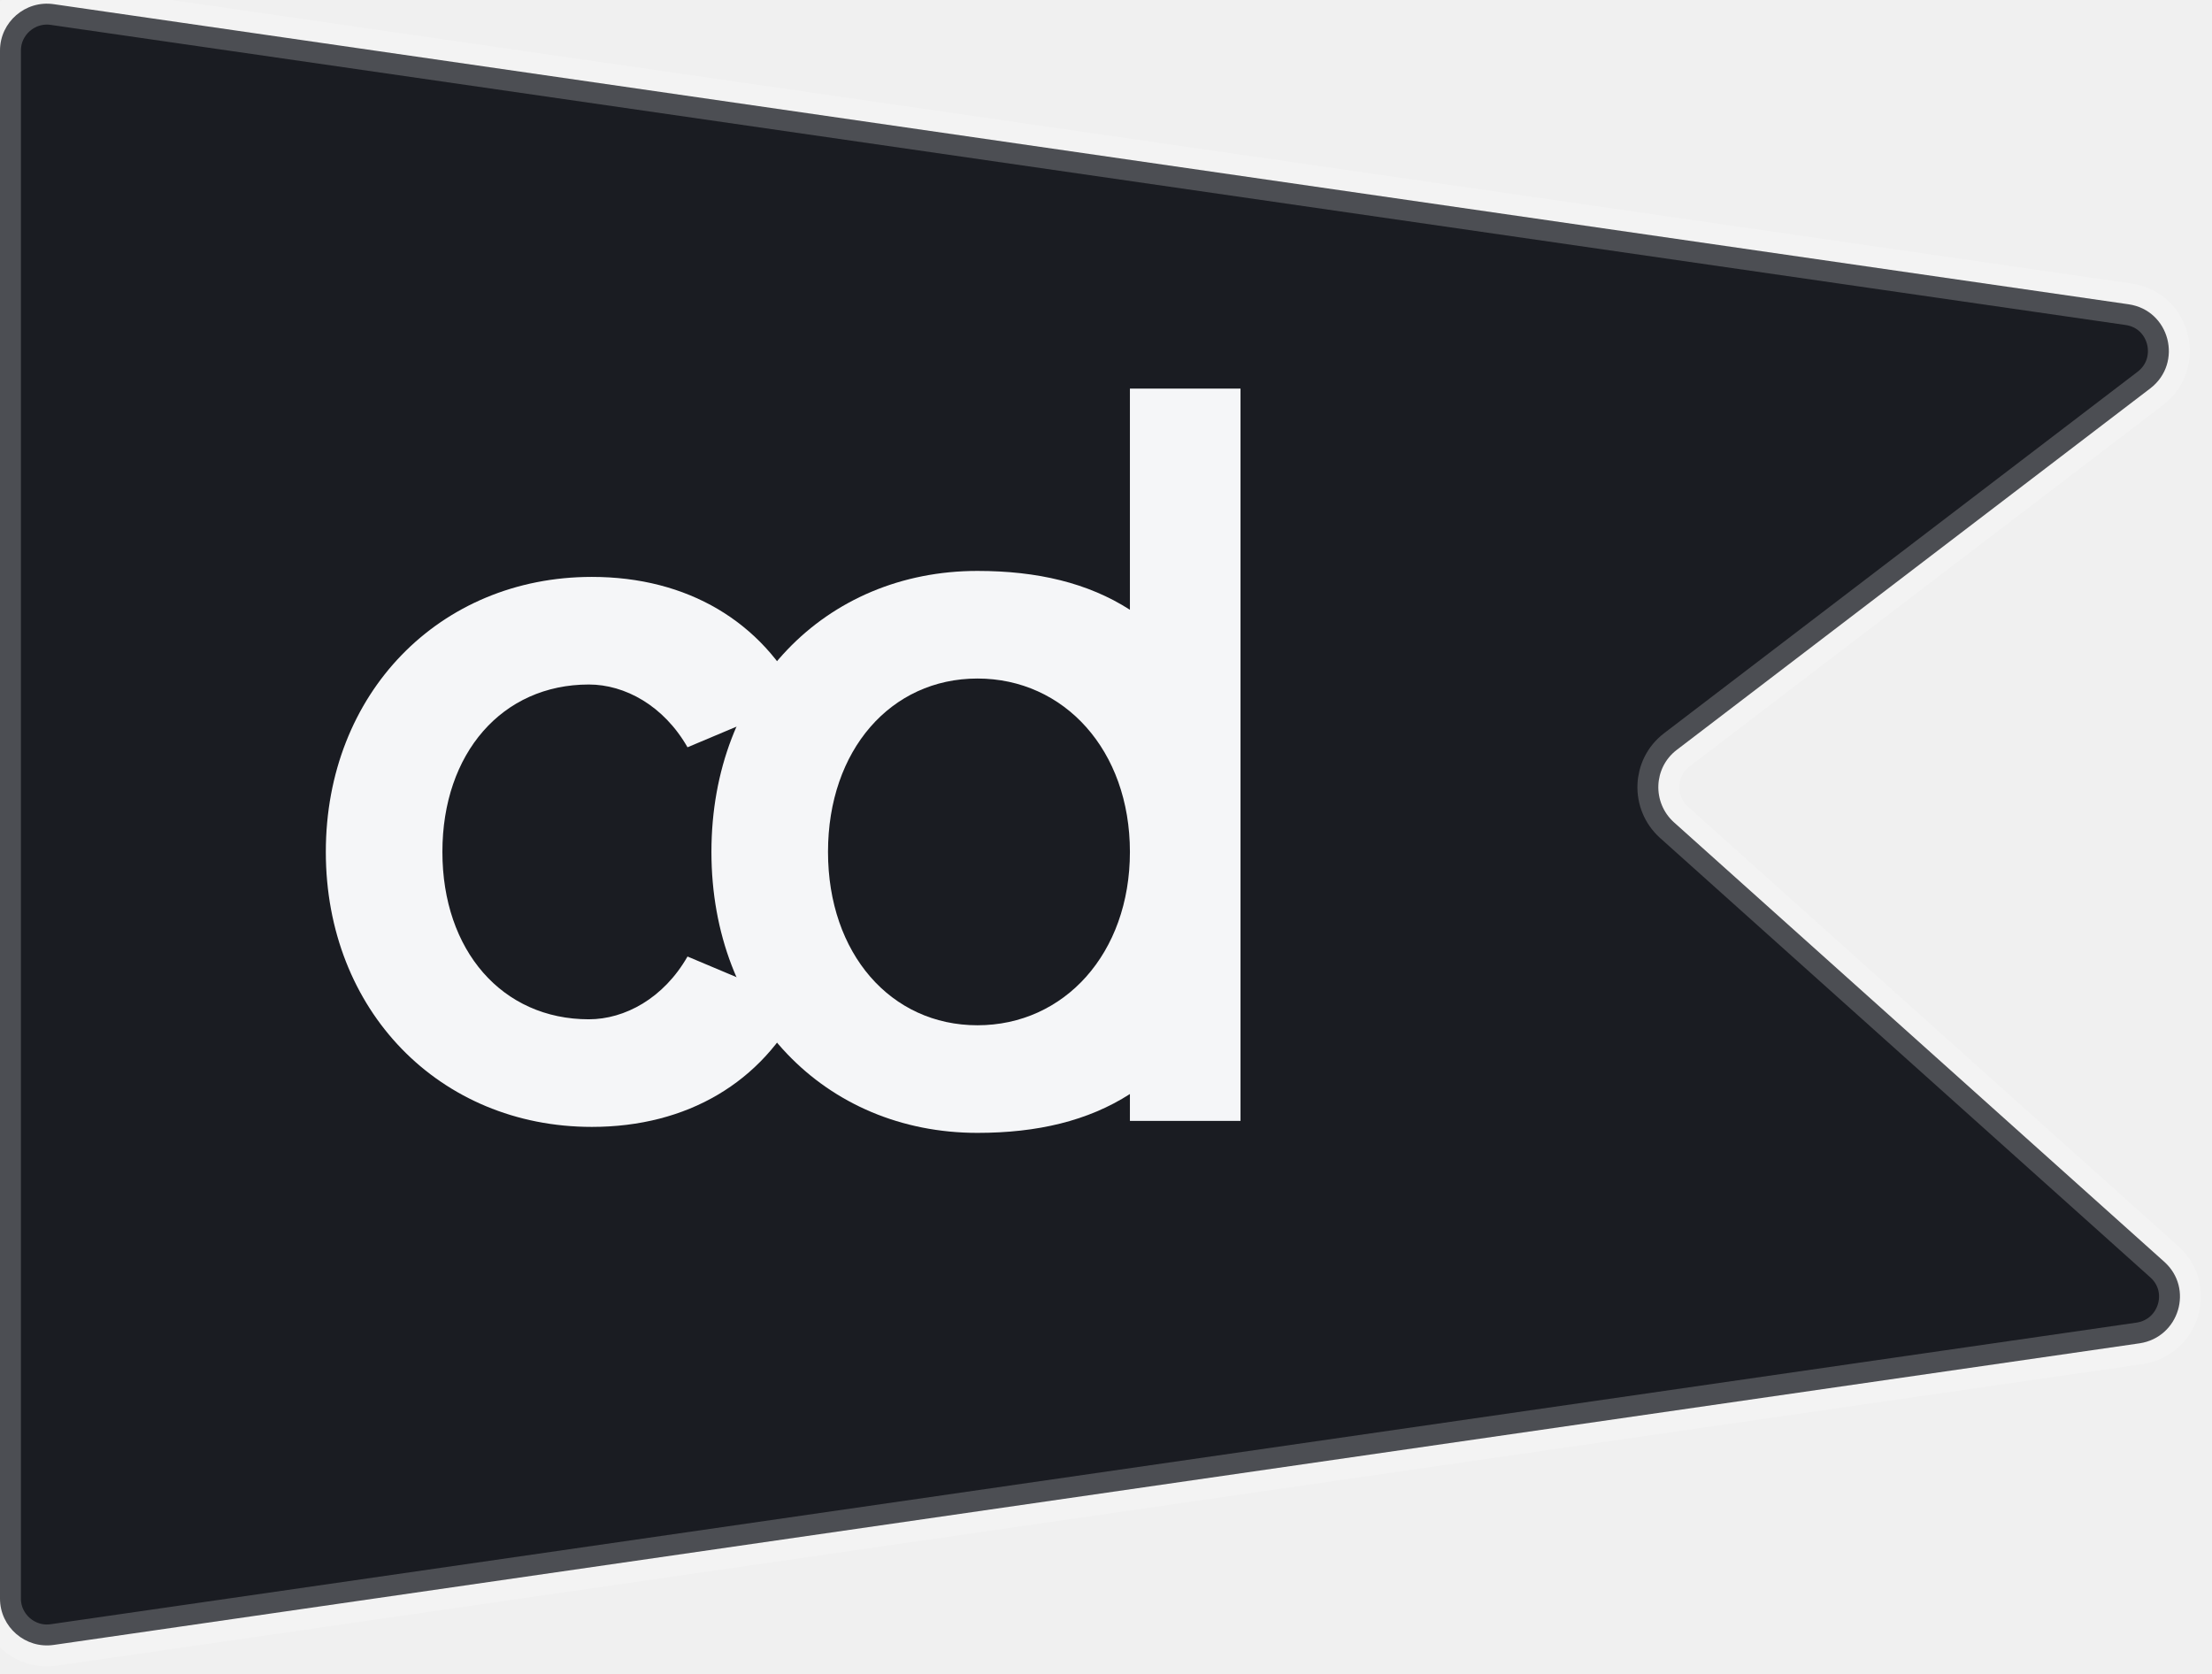
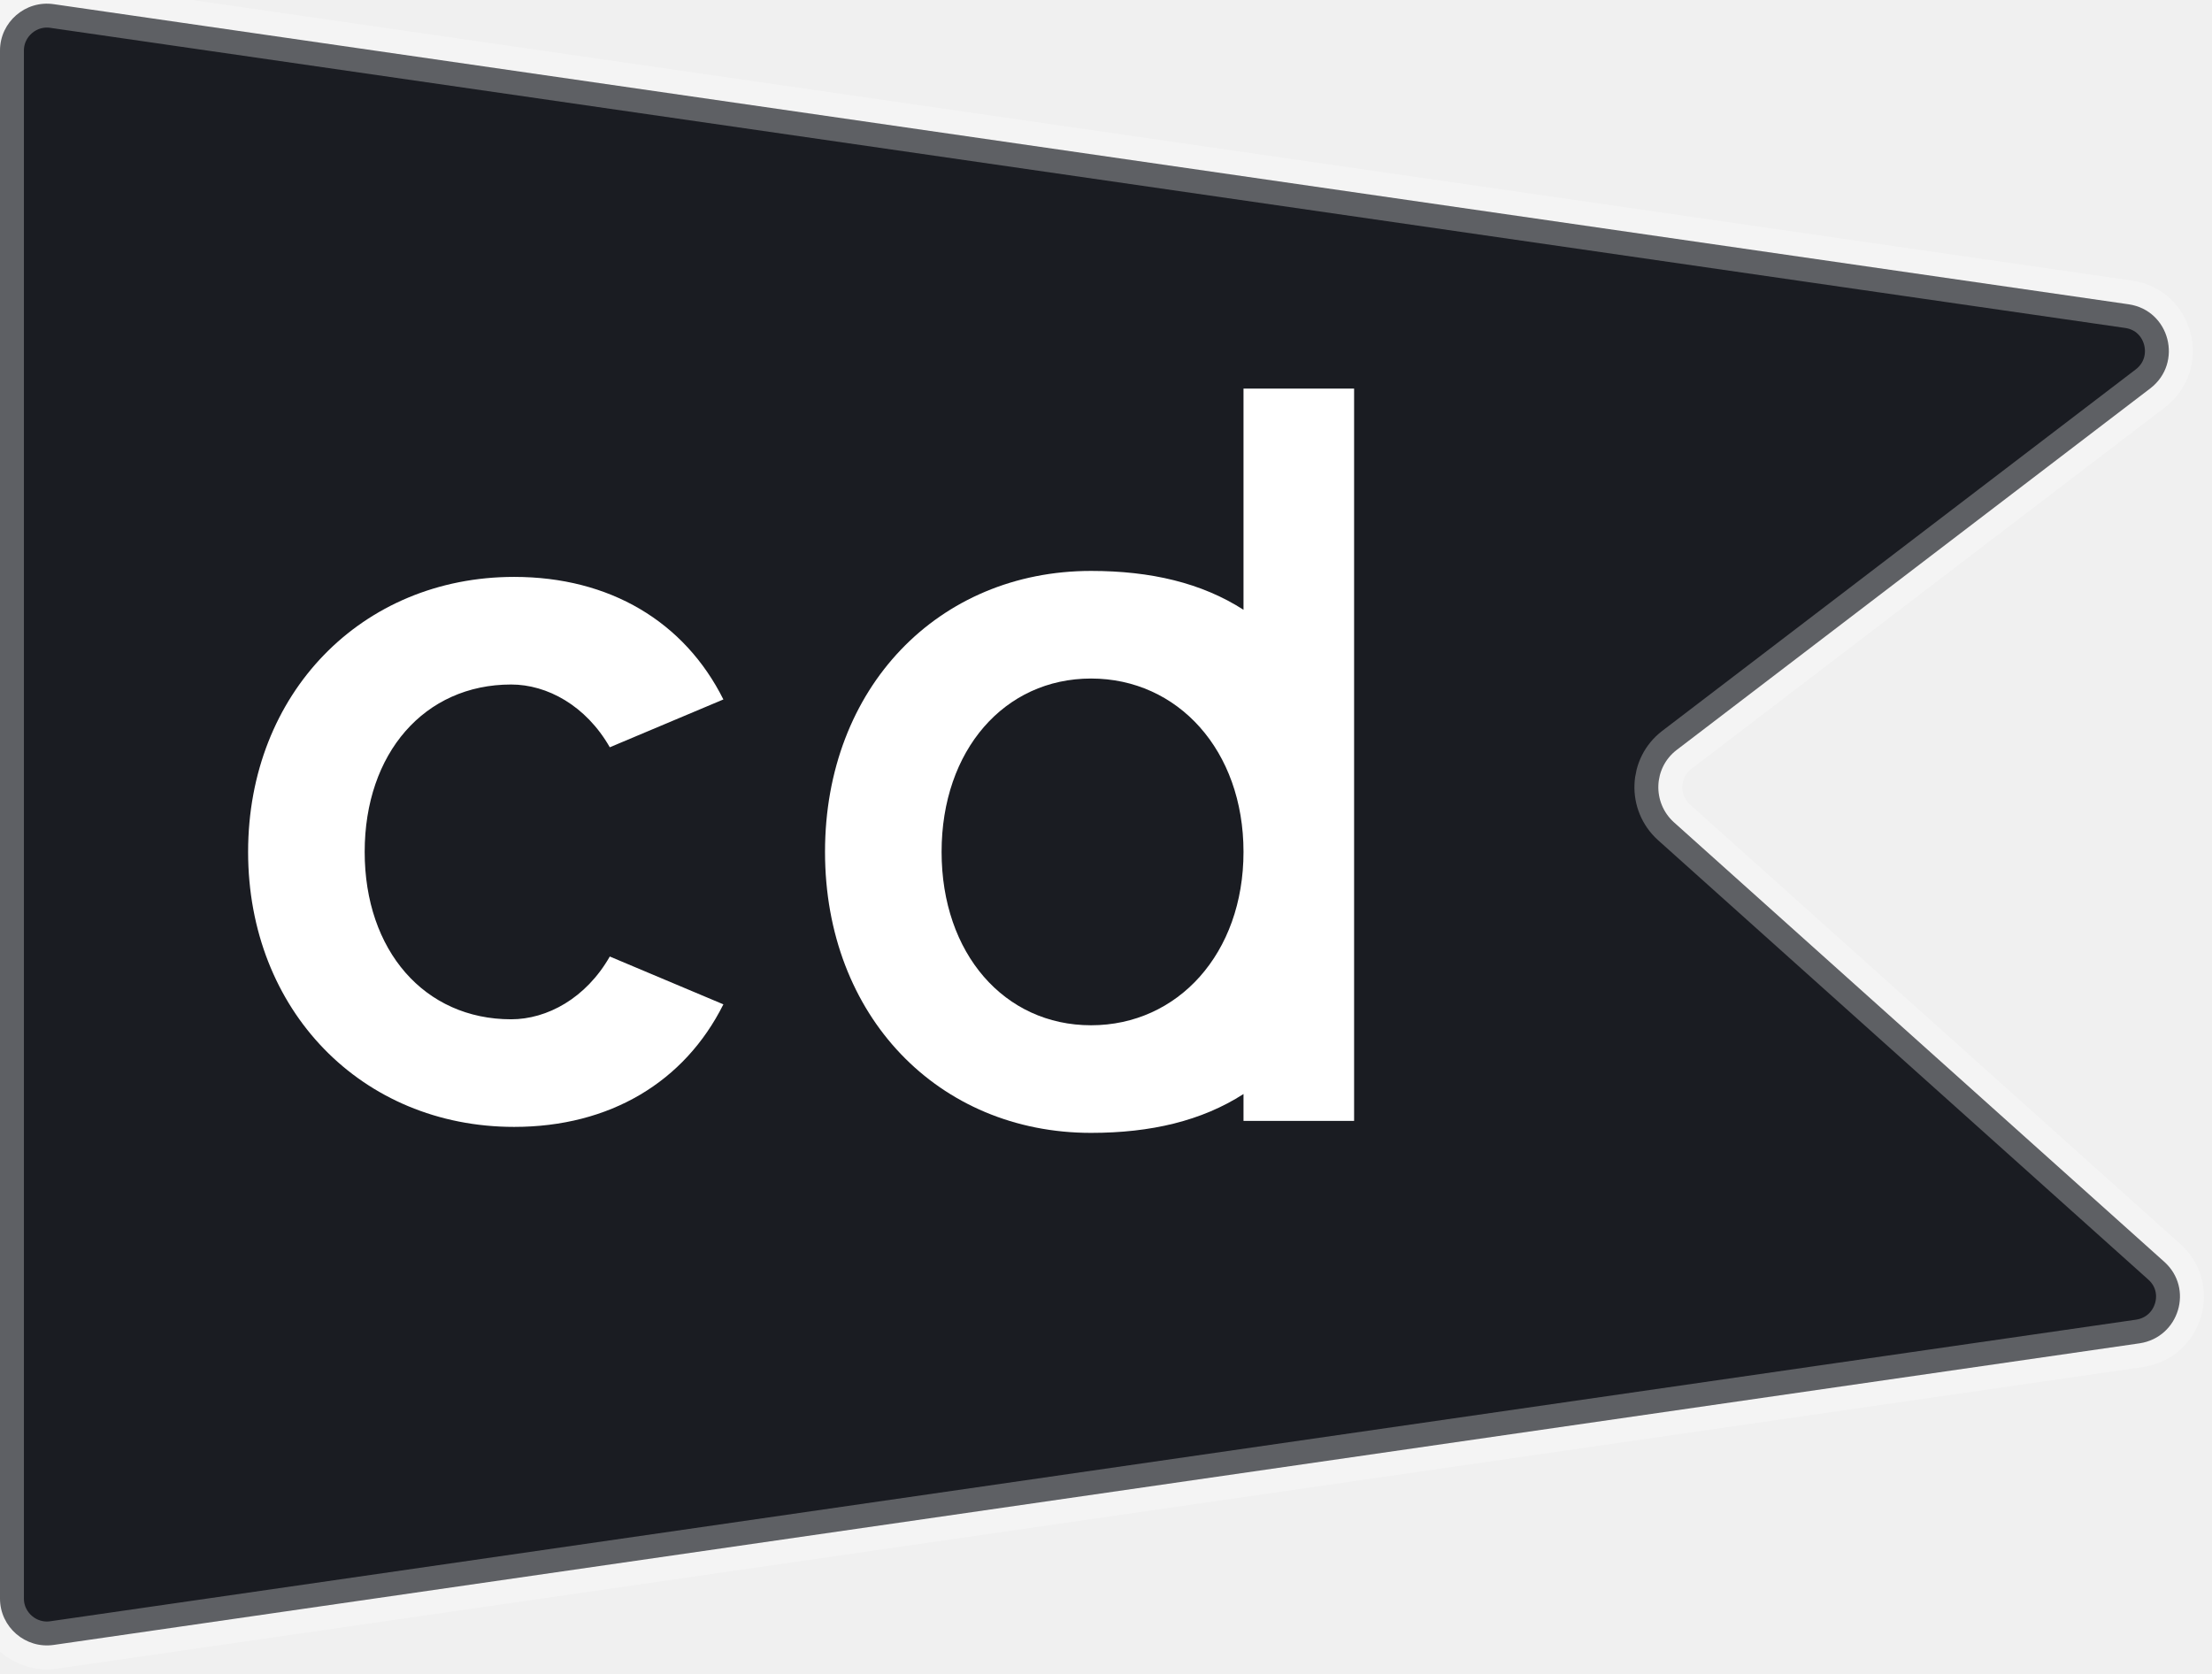
<svg xmlns="http://www.w3.org/2000/svg" viewBox="0 0 74 56" fill="none">
-   <path d="M 71.58 44.94 L 1.80 55.03 C 0.85 55.17 0.00 54.43 0.00 53.48 L 0.00 1.69 C 0.00 0.74 0.85 0.00 1.80 0.14 L 71.21 10.18 C 72.59 10.38 73.04 12.14 71.94 12.99 L 56.09 25.09 C 55.31 25.69 55.27 26.85 56.00 27.51 L 72.40 42.21 C 73.40 43.10 72.90 44.74 71.58 44.94 Z" fill="#1a1c22" stroke="rgba(255,255,255,0.22)" stroke-width="1.4" stroke-linejoin="round" />
-   <path d="M 26.8 23.4 C 25.5 20.8 23.0 19.3 19.8 19.3 C 14.7 19.3 10.9 23.2 10.9 28.5 C 10.9 33.8 14.7 37.7 19.8 37.7 C 23.0 37.7 25.5 36.2 26.8 33.6 L 23.0 32.0 C 22.2 33.4 20.9 34.1 19.7 34.1 C 16.8 34.1 14.8 31.8 14.8 28.5 C 14.8 25.2 16.8 22.9 19.7 22.9 C 20.9 22.9 22.2 23.6 23.0 25.0 Z" fill="#f5f6f8" />
-   <path d="M 41.5 13.0 H 37.8 V 20.4 C 36.4 19.5 34.7 19.1 32.7 19.1 C 27.6 19.1 23.8 23.0 23.8 28.5 C 23.8 34.0 27.6 37.9 32.7 37.9 C 34.7 37.9 36.4 37.5 37.8 36.6 V 37.5 H 41.5 Z M 32.7 34.3 C 29.8 34.3 27.7 31.9 27.7 28.5 C 27.7 25.1 29.8 22.7 32.7 22.7 C 35.6 22.7 37.8 25.1 37.8 28.5 C 37.8 31.9 35.6 34.3 32.7 34.3 Z" fill="#f5f6f8" />
+   <path d="M 71.58 44.94 L 1.80 55.03 C 0.85 55.17 0.00 54.43 0.00 53.48 L 0.00 1.69 C 0.00 0.74 0.85 0.00 1.80 0.14 L 71.21 10.18 C 72.59 10.38 73.04 12.14 71.94 12.99 L 56.09 25.09 C 55.31 25.69 55.27 26.85 56.00 27.51 L 72.40 42.21 C 73.40 43.10 72.90 44.74 71.58 44.94 Z" fill="#1a1c22" stroke="rgba(255,255,255,0.3)" stroke-width="1.6" stroke-linejoin="round" />
+   <path d="M 24.2 23.4 C 22.9 20.8 20.4 19.3 17.2 19.3 C 12.1 19.3 8.3 23.2 8.3 28.5 C 8.3 33.8 12.1 37.7 17.2 37.7 C 20.4 37.7 22.9 36.2 24.2 33.6 L 20.4 32.0 C 19.6 33.4 18.3 34.1 17.1 34.1 C 14.2 34.1 12.2 31.8 12.2 28.5 C 12.2 25.2 14.2 22.9 17.1 22.9 C 18.3 22.9 19.6 23.6 20.4 25.0 Z" fill="#ffffff" />
+   <path d="M 45.3 13.0 H 41.6 V 20.4 C 40.2 19.5 38.5 19.1 36.5 19.1 C 31.4 19.1 27.6 23.0 27.6 28.5 C 27.6 34.0 31.4 37.9 36.5 37.9 C 38.5 37.9 40.2 37.5 41.6 36.6 V 37.5 H 45.3 Z M 36.5 34.3 C 33.6 34.3 31.5 31.9 31.5 28.5 C 31.5 25.1 33.6 22.7 36.5 22.7 C 39.4 22.7 41.6 25.1 41.6 28.5 C 41.6 31.9 39.4 34.3 36.5 34.3 Z" fill="#ffffff" />
</svg>
